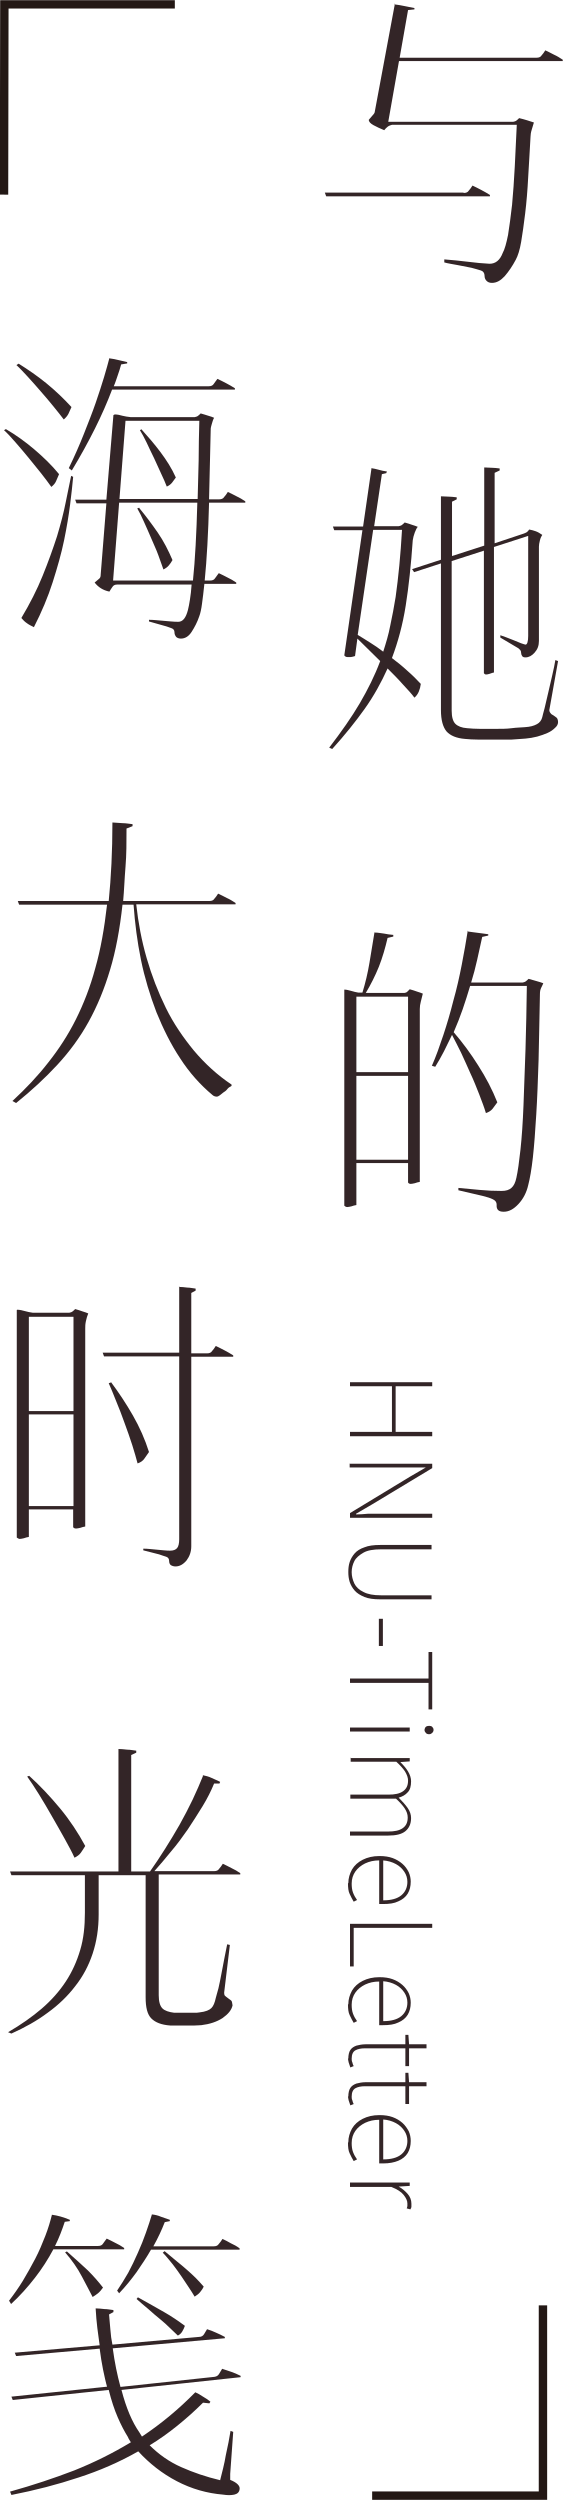
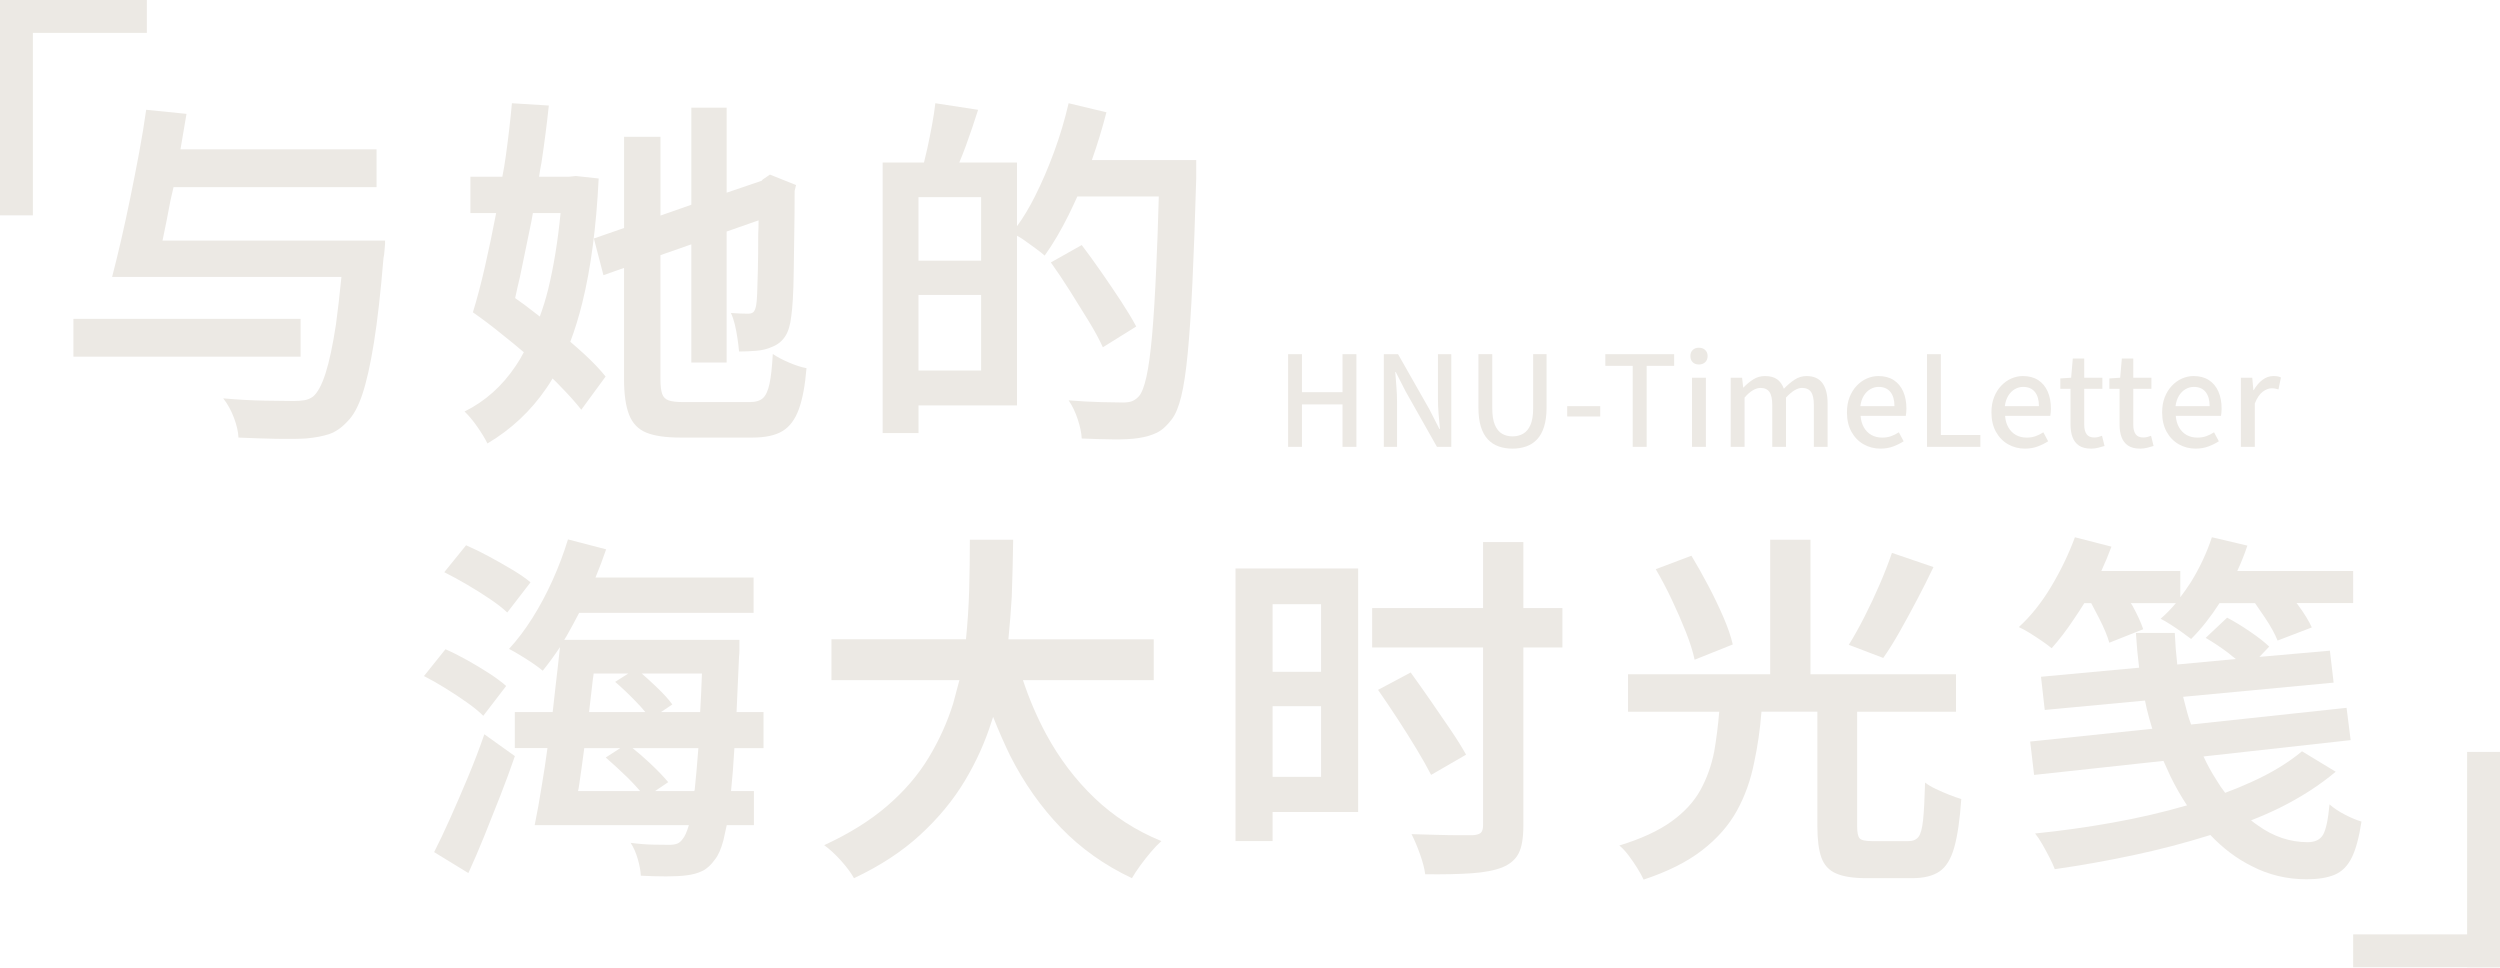
- <svg xmlns="http://www.w3.org/2000/svg" id="_图层_2" data-name="图层 2" viewBox="0 0 16.76 74.5">
+ <svg xmlns="http://www.w3.org/2000/svg" id="_图层_2" data-name="图层 2" viewBox="0 0 1023.59 396.03">
  <g id="_图层_1-2" data-name="图层 1">
-     <path d="M13.82,5.75c.07,0,.12-.02.15-.07.04-.04.07-.09.11-.15.08.04.17.08.26.13s.17.09.26.15v.04h-4.88l-.04-.11h4.13ZM11.75.13c.1.01.2.03.3.05s.19.04.3.06v.04l-.19.02-.25,1.42h4.08c.07,0,.12-.02.15-.07.04-.04.07-.09.11-.15.08.04.17.08.26.13.09.04.17.09.26.15v.04h-4.88l-.32,1.81h3.72s.06-.01.09-.03c.03-.02.06-.05.09-.08.17.04.32.09.44.13-.01.04-.03.11-.06.2-.03.09-.04.17-.04.22-.02.42-.05.82-.07,1.21-.02.39-.05.75-.09,1.08-.04.33-.08.61-.12.85-.04.24-.1.42-.16.53-.1.19-.21.35-.33.49-.12.13-.24.2-.38.2-.07,0-.12-.02-.16-.06-.04-.04-.06-.09-.06-.15,0-.08-.04-.14-.11-.16-.07-.02-.16-.05-.28-.08-.11-.02-.25-.05-.41-.08-.16-.03-.3-.05-.4-.08v-.09c.23.02.47.04.7.07.23.03.45.05.65.06.18,0,.31-.11.39-.32.06-.11.11-.29.16-.54.04-.25.08-.55.12-.9.03-.34.06-.72.08-1.13.02-.41.04-.83.06-1.25h-3.72s-.08.02-.12.05c-.04.03-.08.07-.11.11-.12-.05-.23-.1-.32-.15-.09-.05-.14-.1-.14-.16.04-.05.08-.09.12-.14.04-.04.06-.08.06-.11l.6-3.22Z" fill="#332527" />
-     <path d="M11.06,13.95c.08.01.15.03.23.05.07.02.15.04.24.05l-.02.05-.13.03-.23,1.55h.73s.06-.01.09-.03.06-.05.09-.08c.08.02.16.05.22.07.07.02.12.04.17.06-.03.03-.06.09-.09.17-.03.08-.05.16-.06.23-.05.73-.12,1.38-.21,1.95s-.23,1.08-.41,1.56c.16.12.32.25.46.38.15.13.28.26.4.39-.01.08-.03.16-.06.23-.03.07-.07.13-.13.18-.08-.11-.2-.24-.34-.39-.14-.16-.3-.32-.46-.48-.19.42-.41.82-.68,1.2-.27.38-.59.78-.97,1.2l-.09-.04c.36-.47.67-.91.91-1.32.24-.41.45-.83.61-1.26l-.68-.67-.07.52s-.09.03-.13.03c-.04,0-.07,0-.1,0-.04,0-.07-.02-.09-.05l.54-3.73h-.84l-.04-.11h.9l.25-1.73ZM11.12,15.79l-.46,3.13c.12.07.24.15.37.23s.26.17.39.27c.08-.25.16-.51.21-.78.06-.27.11-.55.16-.85.04-.3.08-.61.11-.94.03-.33.06-.69.08-1.06h-.87ZM14.43,13.93c.08,0,.15.01.23.01.07,0,.15.01.23.02v.06l-.15.07v2.1l.87-.29s.08-.03.1-.05.04-.04.06-.07c.07.01.13.03.19.05.06.02.13.06.2.11-.02.03-.05.08-.07.16s-.03.14-.03.19v2.81c0,.14-.04.25-.13.35-.08.09-.17.14-.27.14-.05,0-.08-.01-.1-.04-.02-.03-.03-.06-.03-.09,0-.04-.01-.07-.03-.09-.02-.02-.04-.04-.05-.05l-.54-.32v-.07s.09.03.17.06c.08.03.16.06.23.09.08.03.15.06.22.09.07.02.11.04.13.04.05,0,.08-.09.08-.26v-2.98l-1.02.33v3.74s-.09.02-.13.04c-.04.01-.07.02-.1.02s-.05-.01-.07-.04v-3.65l-.96.31v4.46c0,.19.04.32.11.39s.19.12.35.13c.11.01.24.02.39.02.15,0,.3,0,.47,0,.16,0,.32,0,.47-.02s.28-.02.39-.03c.16-.01.27-.04.36-.09.08-.04.14-.12.16-.21.01-.04.03-.13.07-.27.03-.14.07-.3.11-.47s.08-.34.12-.52c.04-.17.07-.32.09-.44l.08.03-.26,1.46s0,.04.02.07.04.06.09.08c.05.03.08.06.11.08.02.02.04.07.04.13s-.03.12-.09.17c-.06.06-.13.11-.22.15-.09.04-.2.08-.31.11-.12.03-.23.05-.35.06-.12.01-.26.02-.42.03-.16,0-.33,0-.49,0s-.33,0-.49,0c-.16,0-.29-.01-.4-.02-.26-.02-.44-.1-.55-.22-.11-.13-.17-.34-.17-.64v-4.37l-.8.26-.06-.09.86-.28v-1.89c.08,0,.15.01.23.01.07,0,.15.01.24.02v.06l-.14.07v1.62l.96-.31v-2.37Z" fill="#332527" />
-     <path d="M11.17,27.79c.09,0,.18.02.27.03.09.02.18.03.28.04v.05s-.17.04-.17.04c-.07.3-.15.58-.26.86-.11.27-.24.53-.39.78h1.15s.06-.01.08-.03c.02-.02.05-.05.08-.08.08.02.16.05.22.07.07.02.12.04.17.06-.02.09-.04.17-.06.24s-.03.15-.03.22v5.15c-.05.01-.1.02-.15.04-.05.01-.09.02-.12.02s-.06-.01-.08-.04v-.58h-1.54v1.25c-.05.01-.1.02-.15.04-.05.01-.09.02-.12.02-.04,0-.07-.02-.09-.04v-6.44c.07,0,.13.02.21.04.07.02.14.04.21.05h.12c.09-.29.16-.59.21-.89.05-.3.1-.6.15-.91ZM10.62,29.7v2.25h1.54v-2.25h-1.54ZM10.62,34.56h1.54v-2.5h-1.54v2.5ZM13.95,27.76c.1.01.19.03.3.04s.2.03.3.04v.04l-.18.04c-.05.23-.1.45-.15.68-.05.23-.11.45-.18.68h1.53s.06-.01.09-.03c.03-.02.06-.05.09-.08.09.02.17.05.25.07.07.02.14.04.19.06-.01.03-.03.07-.06.13s-.04.12-.04.19c-.01.7-.03,1.35-.04,1.96-.02.61-.04,1.16-.07,1.64-.03.49-.06.91-.1,1.27-.04.36-.09.64-.14.83-.05.22-.15.41-.29.56-.14.15-.28.23-.44.23s-.22-.07-.21-.21c0-.07-.03-.12-.11-.16-.08-.04-.18-.07-.3-.1l-.73-.17v-.07c.22.02.43.04.64.06s.42.03.65.03c.13,0,.22-.03.29-.09.07-.06.12-.16.15-.31.04-.18.08-.46.12-.83.04-.37.07-.81.09-1.32.02-.5.04-1.06.06-1.67.02-.61.03-1.24.04-1.89h-1.69c-.07.23-.14.46-.22.69-.08.23-.17.46-.27.69.26.3.51.64.73.99.23.36.42.72.57,1.1-.05.07-.1.14-.14.19-.05.06-.11.1-.2.13-.05-.17-.12-.35-.2-.56-.08-.2-.16-.41-.26-.62-.09-.21-.19-.42-.28-.62-.1-.2-.19-.38-.27-.53-.08.17-.16.33-.24.49s-.17.31-.26.46l-.1-.03c.12-.27.23-.58.34-.91s.21-.67.3-1.03c.1-.35.18-.71.25-1.07.07-.36.13-.7.18-1.02Z" fill="#332527" />
-     <path d="M.18,12.79c.29.17.57.37.84.6s.52.47.74.74c-.03.07-.06.14-.09.21-.03.07-.08.12-.14.17-.08-.11-.18-.25-.3-.4-.12-.15-.25-.31-.38-.47-.13-.16-.26-.31-.39-.46-.13-.15-.24-.27-.34-.36l.05-.03ZM.56,10.84c.27.17.55.36.82.58.27.22.52.46.75.71-.03.07-.06.14-.09.2-.03.06-.08.12-.14.17-.08-.11-.18-.23-.3-.38-.12-.15-.25-.3-.38-.45-.13-.15-.26-.3-.39-.44-.13-.14-.24-.26-.34-.35l.06-.04ZM.64,18.41c.25-.42.46-.83.63-1.25.17-.42.31-.81.43-1.18.11-.37.2-.71.26-1.02.06-.31.12-.57.16-.78l.06.03c-.02.23-.05.5-.09.82-.04.32-.1.68-.18,1.07s-.2.81-.34,1.25c-.14.44-.33.89-.56,1.34-.08-.04-.16-.08-.21-.12-.06-.04-.11-.09-.16-.15ZM3.27,10.68c.09.01.18.03.26.05.09.02.17.04.26.06v.04s-.18.03-.18.03c-.03.11-.06.21-.1.32-.04.11-.07.22-.12.33h2.83c.07,0,.12-.02.15-.07s.07-.09.11-.15c.08.04.17.08.26.13s.17.09.26.15v.04h-3.66c-.14.37-.31.76-.51,1.16s-.43.82-.69,1.25l-.09-.07c.17-.35.32-.69.45-1.02.13-.33.25-.63.35-.92s.18-.54.25-.77c.07-.23.12-.42.16-.57ZM3.42,12.35c.08,0,.16.02.23.04s.16.03.24.04h1.91s.06-.01.09-.03.06-.05.09-.08c.08.02.16.05.23.07.07.02.13.04.17.06-.03.05-.05.12-.07.19-.02.07-.03.11-.03.13l-.05,2.11h.3c.07,0,.12-.02.15-.07.04-.04.07-.09.11-.15.08.04.17.08.26.13.09.04.17.09.26.15v.04h-1.08c-.01.45-.03.87-.05,1.26-.02.39-.05.75-.08,1.06h.16c.07,0,.12-.02.15-.07s.07-.09.11-.15c.08.04.17.08.26.13.09.04.17.09.26.15v.04h-.95c-.02.23-.05.42-.07.59-.02.16-.05.29-.08.37-.06.18-.14.33-.23.47s-.2.2-.32.2c-.06,0-.11-.02-.14-.05-.03-.04-.05-.08-.05-.13,0-.07-.03-.11-.09-.13-.06-.02-.13-.05-.21-.07l-.46-.13v-.05c.14,0,.29.02.43.03.15.01.29.03.44.03.14,0,.23-.12.29-.35.02-.08.04-.18.06-.31.02-.13.04-.28.05-.45h-2.22c-.06,0-.11.02-.14.07-.03.04-.06.09-.09.14-.19-.04-.33-.13-.44-.27.05-.04.09-.08.13-.11.04-.03.05-.07.05-.12l.17-2.13h-.89l-.04-.11h.93l.21-2.52ZM5.75,17.3c.03-.3.06-.65.08-1.05.02-.39.04-.82.05-1.27h-2.33l-.18,2.32h2.38ZM3.74,12.54l-.18,2.33h2.33c.01-.38.02-.76.03-1.15,0-.39.01-.78.02-1.18h-2.2ZM4.15,15.14c.19.23.37.47.55.73.18.26.32.54.44.82-.03.06-.07.11-.11.16-.04.05-.1.09-.16.12-.04-.11-.09-.25-.15-.42s-.14-.33-.21-.5c-.07-.17-.15-.34-.22-.5-.07-.16-.14-.3-.2-.4l.06-.02ZM4.22,12.8c.19.21.38.43.56.67.18.24.34.49.46.76-.04.05-.07.1-.11.15-.04.05-.09.09-.16.12-.04-.11-.1-.24-.17-.39-.07-.15-.14-.3-.21-.46-.08-.16-.15-.31-.22-.46-.07-.15-.14-.27-.2-.37l.05-.03Z" fill="#332527" />
-     <path d="M3.35,24.51l.3.02c.1,0,.2.02.3.03v.06l-.18.07c0,.4,0,.78-.03,1.14s-.04.7-.07,1.02h2.57c.07,0,.12-.02.15-.07.04-.04.07-.09.11-.15.08.04.17.08.26.13.09.04.17.09.26.15v.04h-2.96c.06.55.16,1.08.31,1.6s.34,1.01.57,1.48.52.89.84,1.28c.33.39.7.73,1.12,1.01v.04c-.06.03-.1.06-.13.1s-.07.07-.12.1c-.04.03-.07.06-.1.08s-.06.04-.09.04c-.05,0-.1-.02-.13-.05-.36-.3-.69-.67-.96-1.09-.28-.42-.51-.89-.71-1.38-.19-.5-.35-1.02-.46-1.56-.11-.54-.18-1.09-.22-1.64h-.33c-.08.73-.2,1.38-.37,1.94-.17.57-.38,1.08-.64,1.55s-.57.89-.93,1.28-.77.77-1.23,1.14l-.11-.06c.4-.37.76-.75,1.07-1.15.31-.39.59-.82.82-1.28.23-.46.43-.97.58-1.53.16-.56.27-1.19.35-1.89H.57l-.04-.11h2.71c.07-.7.11-1.48.11-2.34Z" fill="#332527" />
-     <path d="M.51,39.03c.08,0,.16.02.23.04s.16.04.24.05h1.08s.06-.01.09-.03c.03-.02.06-.05.09-.08.08.02.16.05.22.07.07.02.12.04.17.06-.03.07-.05.14-.07.23-.02.09-.02.16-.02.22v5.9c-.05.01-.1.02-.15.04-.05.01-.09.02-.12.02-.04,0-.07-.01-.09-.04v-.53H.86v.82c-.05.01-.1.02-.15.04-.05.01-.09.02-.12.02s-.06-.02-.09-.04v-6.78ZM.86,39.24v2.81h1.33v-2.81H.86ZM.86,44.88h1.33v-2.73H.86v2.73ZM5.33,38.35c.08,0,.17.01.25.02.08,0,.16.02.25.03v.06l-.13.07v1.8h.47c.07,0,.12-.02.15-.07.04-.04.07-.09.11-.15.08.04.17.08.26.13s.17.09.26.15v.04h-1.25v5.65c0,.16-.05.3-.14.42-.1.12-.21.18-.33.18-.06,0-.11-.02-.14-.04s-.05-.07-.05-.12c0-.07-.03-.11-.09-.13-.06-.02-.13-.04-.21-.07l-.47-.12v-.05c.14,0,.27.02.4.03.13.01.27.03.4.03.1,0,.17-.03.21-.08.04-.05.06-.14.06-.26v-5.45h-2.24l-.04-.11h2.28v-1.98ZM3.31,41.19c.23.31.45.64.65.99.2.35.36.71.48,1.09-.05.07-.1.14-.14.2s-.11.11-.2.14c-.04-.15-.09-.33-.16-.55s-.15-.44-.23-.66-.16-.44-.25-.65c-.08-.21-.16-.39-.22-.53l.06-.02Z" fill="#332527" />
-     <path d="M6.04,52.9c.09.02.18.04.26.08s.17.07.26.12l-.02.05h-.16c-.09.22-.2.44-.34.67-.14.23-.29.46-.44.69-.16.23-.32.45-.5.66-.17.21-.34.41-.5.59h1.78c.07,0,.12-.02.15-.07.04-.04.07-.09.11-.15.08.04.17.08.26.13.09.04.17.09.26.15v.04h-2.43v3.6c0,.19.04.32.11.39s.19.11.35.13c.04,0,.09,0,.16,0,.07,0,.14,0,.22,0s.15,0,.21,0c.07,0,.12,0,.16-.01.19-.02.3-.07.36-.13s.1-.16.13-.3c.02-.06.04-.16.08-.29.03-.13.06-.28.09-.44.03-.16.06-.32.09-.47.03-.16.06-.29.08-.4l.08.02-.17,1.42s0,.07.02.09c.02.02.06.05.1.08.05.04.09.06.1.08.01.01.02.06.03.13-.03.14-.13.26-.3.38-.17.11-.38.18-.63.21-.05,0-.12.01-.2.01-.09,0-.18,0-.27,0h-.26c-.08,0-.15,0-.2,0-.26-.02-.44-.09-.56-.21s-.17-.33-.17-.63v-3.64h-1.4v1.17c0,.42-.06.81-.18,1.17-.12.36-.29.68-.52.97-.22.29-.5.56-.82.79-.32.24-.68.44-1.08.62l-.1-.04c.38-.22.72-.46,1-.7.29-.25.53-.52.72-.81.19-.29.33-.6.43-.94.1-.33.14-.7.14-1.11v-1.12H.34l-.04-.11h3.23v-3.65c.08,0,.17.01.26.02.09,0,.18.02.27.03v.06l-.15.07v3.47h.56c.14-.2.29-.42.44-.66.15-.24.3-.48.44-.73.14-.25.27-.5.39-.75.12-.25.22-.49.31-.71ZM.87,52.92c.32.29.63.62.92.97.29.35.54.73.75,1.12-.04.07-.09.14-.13.2-.04.06-.11.11-.19.15-.07-.16-.17-.34-.29-.56-.12-.22-.25-.44-.38-.67-.13-.23-.26-.45-.39-.66-.13-.21-.25-.39-.35-.53l.06-.02Z" fill="#332527" />
-     <path d="M1.55,66c.16.02.34.07.53.15v.04l-.15.02c-.08.24-.17.48-.29.72h1.28c.07,0,.12-.02.15-.07s.07-.09.11-.15c.08.04.17.08.26.13.09.04.17.09.26.15v.04H1.59c-.16.3-.34.58-.55.85-.21.27-.44.53-.71.78l-.06-.1c.14-.18.28-.38.41-.59.13-.22.25-.43.37-.66s.21-.45.3-.68c.09-.23.15-.44.2-.64ZM3.2,71.16c-.05-.17-.09-.36-.13-.55-.04-.19-.07-.4-.1-.62l-2.49.22-.04-.1,2.53-.22c-.02-.17-.05-.34-.07-.52s-.04-.37-.05-.58c.08,0,.17.01.26.02.09,0,.18.02.27.03v.06l-.13.07c.01.16.03.31.04.46.01.15.03.3.06.44l2.58-.23c.07,0,.12-.03.15-.08.03-.05.06-.1.09-.15.09.03.18.06.26.1.09.04.18.08.27.13v.04s-3.34.3-3.34.3c.03.21.06.41.1.6.04.19.08.37.13.55l2.8-.3c.07-.01.11-.04.14-.09.03-.05.06-.1.09-.15.09.03.18.06.27.09.09.03.18.07.28.12v.04s-3.55.38-3.55.38c.14.54.32.96.53,1.26l.08.13c.57-.38,1.1-.82,1.59-1.32.07.03.14.07.23.13.09.05.16.1.22.15l-.03.05-.19-.02c-.25.25-.51.48-.77.69s-.54.41-.82.58c.27.27.58.49.94.65.36.16.74.29,1.16.39.03-.11.06-.23.09-.36.03-.13.06-.26.08-.39.03-.13.05-.25.08-.38.02-.12.04-.23.06-.34l.08.03-.09,1.25c0,.12,0,.18,0,.18.2.08.3.18.28.28-.01.09-.07.14-.16.16s-.21.02-.33,0c-.48-.04-.94-.17-1.38-.4-.44-.23-.82-.53-1.15-.89-.56.32-1.16.58-1.78.78-.63.21-1.29.38-2,.52l-.04-.1c.68-.19,1.31-.4,1.91-.63.6-.24,1.16-.52,1.69-.84-.02-.03-.04-.06-.05-.08s-.03-.05-.04-.08c-.1-.16-.2-.35-.3-.58-.1-.23-.19-.5-.27-.82l-2.86.3-.04-.1,2.88-.3ZM1.99,67.09c.26.23.47.42.63.57.16.16.31.33.45.51-.05.07-.1.13-.15.17-.05.04-.11.08-.16.11-.08-.16-.19-.36-.32-.61s-.3-.49-.5-.72l.06-.03ZM4.53,65.99c.09.01.18.03.27.07.09.03.18.06.26.09v.04s-.15.03-.15.03c-.09.23-.2.47-.34.72h1.8c.07,0,.12-.02.15-.07.04-.04.07-.09.11-.15.08.04.17.08.25.13.09.04.18.09.26.15v.04h-2.64c-.13.23-.28.45-.43.67-.16.22-.33.43-.52.63l-.06-.08c.11-.16.22-.34.33-.53.1-.19.2-.39.29-.6.09-.2.17-.4.24-.6.07-.2.13-.38.18-.55ZM4.11,68.46c.29.16.55.31.78.44.23.13.43.27.62.41-.02.06-.05.12-.08.17-.03.05-.07.09-.13.12-.06-.06-.14-.13-.23-.22-.09-.09-.19-.18-.3-.27s-.23-.19-.35-.3c-.12-.1-.24-.2-.35-.3l.04-.05ZM4.9,67.08c.13.11.25.21.36.3.11.09.21.17.31.26.09.08.18.16.26.24.08.08.16.17.24.26-.03.07-.07.12-.11.17-.04.05-.1.09-.16.13-.05-.08-.1-.17-.17-.27-.07-.1-.14-.21-.22-.33s-.17-.24-.26-.36c-.1-.12-.19-.24-.3-.35l.05-.04Z" fill="#332527" />
    <g>
-       <path d="M10.43,41.19h2.45v.12h-1.09v1.36h1.09v.13h-2.45v-.13h1.25v-1.36h-1.25v-.12Z" fill="#332527" />
-       <path d="M10.43,43.62h2.45v.13l-1.79,1.08-.48.28v.02c.12,0,.23-.01.35-.02.11,0,.23,0,.34,0h1.58v.12h-2.45v-.14l1.78-1.08.48-.28h0c-.11,0-.23,0-.33,0-.11,0-.22,0-.34,0h-1.6v-.12Z" fill="#332527" />
-       <path d="M10.38,46.84c0-.1.01-.2.04-.29s.08-.18.15-.26.17-.14.29-.18c.12-.05.28-.07.47-.07h1.53v.13h-1.51c-.22,0-.4.03-.52.1s-.22.15-.27.25c-.05.1-.08.21-.08.33s.03.23.08.34c.05.1.14.19.27.25.13.07.3.1.52.1h1.51v.12h-1.53c-.19,0-.35-.02-.47-.07-.12-.05-.22-.11-.29-.19-.07-.08-.12-.17-.15-.26-.03-.1-.04-.19-.04-.29Z" fill="#332527" />
-       <path d="M11.29,48.24h.12v.81h-.12v-.81Z" fill="#332527" />
-       <path d="M10.43,50.02h2.34v-.79h.11v1.71h-.11v-.79h-2.34v-.13Z" fill="#332527" />
-       <path d="M10.43,51.48h1.78v.12h-1.78v-.12ZM12.65,51.55s.01-.07.04-.09c.02-.02.06-.03.1-.03.04,0,.07.01.09.03.02.02.04.05.04.09,0,.03-.01.06-.04.09-.02.02-.05.04-.09.04-.04,0-.08-.01-.1-.04-.02-.02-.04-.05-.04-.09Z" fill="#332527" />
-       <path d="M10.43,52.39h1.78v.1l-.28.02h0c.09.09.17.18.23.28.06.1.09.2.09.29,0,.15-.03.26-.1.33-.07.08-.16.13-.27.16.11.11.2.21.27.31.07.1.1.2.1.3,0,.17-.06.3-.17.39s-.28.13-.51.13h-1.14v-.12h1.13c.2,0,.34-.03.44-.1s.15-.17.15-.32c0-.09-.03-.18-.09-.27-.06-.09-.15-.19-.26-.29h-1.36v-.12h1.13c.2,0,.34-.03.44-.1s.15-.17.15-.32c0-.08-.03-.17-.09-.27-.06-.09-.15-.19-.26-.29h-1.36v-.12Z" fill="#332527" />
-       <path d="M10.38,56.12c0-.15.04-.28.11-.41.07-.12.18-.22.32-.29.14-.07.3-.11.5-.11.15,0,.28.02.39.06.11.04.21.1.29.17.08.07.14.15.19.25.04.09.06.19.06.28,0,.14-.03.26-.09.36-.06.1-.16.18-.28.23-.12.06-.27.08-.45.08h-.05s-.04,0-.07,0v-1.3c-.16,0-.29.03-.42.09-.12.06-.22.14-.29.24-.07.1-.11.22-.11.36,0,.1.01.19.04.27.03.08.07.15.12.22l-.1.05c-.04-.07-.08-.14-.12-.23-.04-.08-.05-.19-.05-.32ZM11.42,55.44v1.19c.24,0,.42-.05.54-.15s.18-.24.18-.4c0-.11-.03-.21-.09-.3s-.14-.17-.25-.23c-.11-.06-.24-.1-.39-.11Z" fill="#332527" />
-       <path d="M10.43,57.33h2.45v.12h-2.34v1.15h-.11v-1.27Z" fill="#332527" />
-       <path d="M10.38,59.73c0-.15.04-.28.11-.41.07-.12.18-.22.32-.29.14-.07.3-.11.5-.11.15,0,.28.02.39.06.11.04.21.1.29.17.08.07.14.15.19.25.04.09.06.19.06.28,0,.14-.03.26-.09.36-.06.1-.16.18-.28.23-.12.06-.27.08-.45.08h-.05s-.04,0-.07,0v-1.3c-.16,0-.29.03-.42.09-.12.06-.22.14-.29.24-.07.1-.11.22-.11.36,0,.1.01.19.04.27.03.08.07.15.12.22l-.1.05c-.04-.07-.08-.14-.12-.23-.04-.08-.05-.19-.05-.32ZM11.42,59.04v1.19c.24,0,.42-.05.54-.15s.18-.24.18-.4c0-.11-.03-.21-.09-.3s-.14-.17-.25-.23c-.11-.06-.24-.1-.39-.11Z" fill="#332527" />
-       <path d="M10.38,61.35c0-.11.02-.2.06-.26.04-.06.1-.1.18-.13.08-.02.17-.04.27-.04h1.19v-.28h.09l.02.28h.52v.12h-.52v.53h-.11v-.53h-1.21c-.11,0-.21.02-.28.06-.07.04-.11.12-.11.25,0,.03,0,.07.02.11.01.04.02.08.04.11l-.1.04c-.02-.05-.03-.1-.05-.15-.01-.05-.02-.09-.02-.12Z" fill="#332527" />
-       <path d="M10.38,62.48c0-.11.02-.2.06-.26.04-.06.1-.1.18-.13.08-.02.17-.04.27-.04h1.19v-.28h.09l.02.28h.52v.12h-.52v.53h-.11v-.53h-1.21c-.11,0-.21.02-.28.06-.07.04-.11.12-.11.25,0,.03,0,.07.02.11.01.04.02.08.04.11l-.1.04c-.02-.05-.03-.1-.05-.15-.01-.05-.02-.09-.02-.12Z" fill="#332527" />
-       <path d="M10.38,63.84c0-.15.04-.28.11-.41.07-.12.18-.22.32-.29s.3-.11.5-.11c.15,0,.28.02.39.06s.21.1.29.17c.08.07.14.16.19.25.04.09.06.19.06.29,0,.14-.03.26-.09.36s-.16.18-.28.23-.27.08-.45.08h-.05s-.04,0-.07,0v-1.3c-.16,0-.29.03-.42.09-.12.06-.22.14-.29.24s-.11.22-.11.36c0,.1.01.19.04.27.03.08.07.15.12.22l-.1.05c-.04-.07-.08-.14-.12-.23-.04-.08-.05-.19-.05-.32ZM11.42,63.16v1.19c.24,0,.42-.05.54-.15.12-.1.18-.24.18-.4,0-.11-.03-.21-.09-.3-.06-.09-.14-.17-.25-.23-.11-.06-.24-.1-.39-.11Z" fill="#332527" />
-       <path d="M10.43,65.04h1.78v.1l-.33.02h0c.11.06.2.14.27.22.07.08.11.18.11.29,0,.03,0,.06,0,.09,0,.03-.02.05-.03.08l-.11-.03s.02-.05.02-.07c0-.02,0-.05,0-.08,0-.08-.04-.16-.11-.25-.07-.09-.19-.17-.37-.24h-1.23v-.12Z" fill="#332527" />
+       <g>
+         <rect x=".13" width="60" height="13.46" fill="#ece9e4" />
+         <rect x="0" y="0" width="13.46" height="88.17" fill="#ece9e4" />
+       </g>
+       <g>
+         <rect x="963.47" y="382.57" width="60" height="13.46" fill="#ece9e4" />
+         <rect x="1010.13" y="307.86" width="13.46" height="88.17" fill="#ece9e4" />
+       </g>
+       <g>
+         <path d="M527.4,182.96v-37.95h5.67v15.56h16.6v-15.56h5.69v37.95h-5.69v-17.38h-16.6v17.38h-5.67Z" fill="#ece9e4" />
+         <path d="M566.59,182.96v-37.95h5.82l12.89,22.69,4.03,7.93h.25c-.2-1.93-.39-3.98-.57-6.14-.18-2.17-.26-4.26-.26-6.27v-18.21h5.46v37.95h-5.87l-12.84-22.74-4.03-7.91h-.2c.13,1.96.29,3.99.47,6.07.18,2.08.26,4.16.26,6.22v18.36h-5.42Z" fill="#ece9e4" />
+         <path d="M619.3,183.69c-2.07,0-3.96-.3-5.68-.91-1.72-.6-3.2-1.57-4.45-2.9s-2.2-3.06-2.86-5.21-.99-4.75-.99-7.81v-21.86h5.67v22.16c0,2.89.36,5.17,1.08,6.84.72,1.67,1.7,2.87,2.93,3.59,1.23.72,2.67,1.08,4.29,1.08s3.05-.36,4.32-1.08c1.27-.72,2.27-1.92,3.01-3.59.74-1.67,1.11-3.95,1.11-6.84v-22.16h5.49v21.86c0,3.06-.34,5.66-1.01,7.81-.67,2.15-1.63,3.89-2.87,5.21s-2.72,2.29-4.44,2.9c-1.72.6-3.59.91-5.6.91Z" fill="#ece9e4" />
+         <path d="M641.67,170.52v-4.23h13.52v4.23h-13.52Z" fill="#ece9e4" />
+         <path d="M668.49,182.96v-33.17h-11.21v-4.78h28.18v4.78h-11.26v33.17h-5.72Z" fill="#ece9e4" />
+         <path d="M695.61,149.24c-1.08,0-1.93-.31-2.56-.93-.63-.62-.94-1.47-.94-2.54s.32-1.85.94-2.47c.63-.62,1.48-.93,2.56-.93s1.87.31,2.54.93c.67.62,1.01,1.44,1.01,2.47,0,1.07-.34,1.92-1.01,2.54-.67.62-1.52.93-2.54.93ZM692.77,182.96v-28.31h5.69v28.31h-5.69Z" fill="#ece9e4" />
+         <path d="M708.61,182.96v-28.31h4.66l.45,4h.15c1.21-1.29,2.54-2.4,3.98-3.31,1.44-.91,3.04-1.37,4.79-1.37,2.13,0,3.81.46,5.04,1.37,1.23.92,2.12,2.2,2.69,3.84,1.44-1.51,2.92-2.76,4.42-3.74,1.5-.98,3.13-1.47,4.87-1.47,2.92,0,5.09.96,6.5,2.88,1.41,1.92,2.12,4.67,2.12,8.25v17.85h-5.62v-17.12c0-2.47-.39-4.25-1.16-5.35-.77-1.1-2.01-1.65-3.7-1.65-.96,0-1.98.32-3.06.97-1.08.65-2.25,1.64-3.49,2.98v20.17h-5.62v-17.12c0-2.47-.39-4.25-1.16-5.35s-2-1.65-3.68-1.65c-.97,0-2.01.32-3.11.97-1.1.65-2.23,1.64-3.39,2.98v20.17h-5.69Z" fill="#ece9e4" />
+         <path d="M769.99,183.69c-2.57,0-4.89-.6-6.98-1.79-2.08-1.19-3.74-2.9-4.96-5.11s-1.84-4.87-1.84-7.96c0-2.3.35-4.36,1.06-6.18.71-1.82,1.68-3.39,2.92-4.7s2.63-2.3,4.16-2.97c1.53-.67,3.1-1.01,4.71-1.01,2.48,0,4.58.55,6.28,1.65,1.7,1.1,3,2.66,3.89,4.67.89,2.01,1.33,4.36,1.33,7.03,0,.55-.03,1.09-.08,1.61-.05.52-.11.97-.18,1.33h-18.51c.13,1.83.59,3.41,1.36,4.75.77,1.33,1.79,2.36,3.06,3.08,1.27.72,2.75,1.08,4.45,1.08,1.31,0,2.51-.19,3.59-.57,1.08-.38,2.15-.91,3.21-1.6l1.96,3.68c-1.28.82-2.7,1.53-4.28,2.12-1.58.59-3.3.88-5.16.88ZM761.68,166.29h13.98c0-2.5-.56-4.44-1.67-5.82-1.12-1.38-2.72-2.06-4.82-2.06-1.19,0-2.32.31-3.39.93-1.07.62-1.96,1.52-2.68,2.68-.72,1.17-1.19,2.59-1.41,4.27Z" fill="#ece9e4" />
+         <path d="M788.98,182.96v-37.95h5.67v33.09h16.19v4.86h-21.86Z" fill="#ece9e4" />
+         <path d="M829.15,183.69c-2.57,0-4.89-.6-6.98-1.79-2.08-1.19-3.74-2.9-4.96-5.11s-1.84-4.87-1.84-7.96c0-2.3.35-4.36,1.06-6.18.71-1.82,1.68-3.39,2.92-4.7s2.63-2.3,4.16-2.97c1.53-.67,3.1-1.01,4.71-1.01,2.48,0,4.58.55,6.28,1.65,1.7,1.1,3,2.66,3.89,4.67.89,2.01,1.33,4.36,1.33,7.03,0,.55-.03,1.09-.08,1.61-.05.52-.11.97-.18,1.33h-18.51c.13,1.83.59,3.41,1.36,4.75.77,1.33,1.79,2.36,3.06,3.08,1.27.72,2.75,1.08,4.45,1.08,1.31,0,2.51-.19,3.59-.57,1.08-.38,2.15-.91,3.21-1.6l1.96,3.68c-1.28.82-2.7,1.53-4.28,2.12-1.58.59-3.3.88-5.16.88ZM820.84,166.29h13.98c0-2.5-.56-4.44-1.67-5.82-1.12-1.38-2.72-2.06-4.82-2.06-1.19,0-2.32.31-3.39.93-1.07.62-1.96,1.52-2.68,2.68-.72,1.17-1.19,2.59-1.41,4.27Z" fill="#ece9e4" />
+         <path d="M856.22,183.69c-2.1,0-3.77-.42-5-1.25-1.23-.83-2.12-1.99-2.66-3.46-.54-1.48-.81-3.19-.81-5.14v-14.66h-4.18v-4.23l4.43-.3.68-7.86h4.68v7.86h7.43v4.53h-7.43v14.76c0,1.65.32,2.92.96,3.83.64.91,1.71,1.36,3.22,1.36.52,0,1.07-.08,1.64-.23.57-.15,1.06-.31,1.46-.48l1.03,4.18c-.79.24-1.65.47-2.58.72-.93.24-1.89.37-2.88.37Z" fill="#ece9e4" />
+         <path d="M876.3,183.69c-2.1,0-3.77-.42-5-1.25-1.23-.83-2.12-1.99-2.66-3.46-.54-1.48-.81-3.19-.81-5.14v-14.66h-4.18v-4.23l4.43-.3.68-7.86h4.68v7.86h7.43v4.53h-7.43v14.76c0,1.65.32,2.92.96,3.83.64.91,1.71,1.36,3.22,1.36.52,0,1.07-.08,1.64-.23.57-.15,1.06-.31,1.46-.48l1.03,4.18c-.79.24-1.65.47-2.58.72-.93.24-1.89.37-2.88.37Z" fill="#ece9e4" />
+         <path d="M899.04,183.69c-2.57,0-4.89-.6-6.98-1.79-2.08-1.19-3.74-2.9-4.96-5.11s-1.84-4.87-1.84-7.96c0-2.3.35-4.36,1.06-6.18.71-1.82,1.68-3.39,2.92-4.7s2.63-2.3,4.16-2.97c1.53-.67,3.1-1.01,4.71-1.01,2.48,0,4.58.55,6.28,1.65,1.7,1.1,3,2.66,3.89,4.67.89,2.01,1.33,4.36,1.33,7.03,0,.55-.03,1.09-.08,1.61-.05.52-.11.97-.18,1.33h-18.51c.13,1.83.59,3.41,1.36,4.75.77,1.33,1.79,2.36,3.06,3.08,1.27.72,2.75,1.08,4.45,1.08,1.31,0,2.51-.19,3.59-.57,1.08-.38,2.15-.91,3.21-1.6l1.96,3.68c-1.28.82-2.7,1.53-4.28,2.12-1.58.59-3.3.88-5.16.88ZM890.73,166.29h13.98c0-2.5-.56-4.44-1.67-5.82-1.12-1.38-2.72-2.06-4.82-2.06-1.19,0-2.32.31-3.39.93-1.07.62-1.96,1.52-2.68,2.68-.72,1.17-1.19,2.59-1.41,4.27Z" fill="#ece9e4" />
+         <path d="M917.5,182.96v-28.31h4.66l.45,5.09h.15c1.01-1.78,2.2-3.19,3.59-4.22,1.39-1.03,2.86-1.55,4.42-1.55.72,0,1.31.04,1.78.13.46.08.91.24,1.35.45l-1.01,4.89c-.49-.13-.93-.24-1.32-.33s-.9-.13-1.52-.13c-1.14,0-2.35.47-3.61,1.41-1.27.94-2.35,2.54-3.24,4.81v17.75h-5.69Z" fill="#ece9e4" />
+       </g>
+       <g>
+         <path d="M30.06,130.55h93.01v15.48H30.06v-15.48ZM59.86,44.95l16.5,1.67c-.78,4.65-1.6,9.5-2.47,14.53h80.29v15.48h-83.13c-.44,1.79-.85,3.59-1.24,5.38-1.07,5.77-2.16,11.26-3.27,16.49h91.12v1.38c-.1.87-.18,1.85-.25,2.94-.07,1.09-.21,2.05-.4,2.87-1.16,14.1-2.47,25.65-3.92,34.66s-3.04,16.07-4.76,21.18c-1.72,5.11-3.77,8.8-6.14,11.08-2.33,2.52-4.77,4.21-7.34,5.09-2.57.87-5.74,1.48-9.52,1.82-3.05.19-7.06.24-12.03.15-4.97-.1-10.19-.27-15.66-.51-.1-2.37-.71-5.08-1.85-8.1-1.14-3.03-2.6-5.68-4.4-7.96,5.96.53,11.61.85,16.97.94,5.35.1,9.26.15,11.74.15,1.79,0,3.32-.11,4.58-.33,1.26-.22,2.42-.71,3.49-1.49,1.89-1.6,3.6-4.77,5.12-9.52,1.53-4.75,2.94-11.38,4.25-19.91.77-5.67,1.53-12.18,2.25-19.55H45.9c1.16-4.46,2.39-9.46,3.67-15.01,1.28-5.55,2.55-11.4,3.81-17.55,1.26-6.15,2.46-12.28,3.6-18.38,1.14-6.1,2.09-11.94,2.87-17.51Z" fill="#ece9e4" />
+         <path d="M192.6,72.35h13.08c.53-2.66.99-5.4,1.38-8.21,1.06-7.6,1.91-14.9,2.54-21.87l15.11.94c-.78,7.41-1.77,15.14-2.98,23.18-.39,1.99-.73,3.97-1.02,5.96h12.35l2.69-.29,9.37,1.02c-.97,19.76-3.2,36.7-6.68,50.79-1.41,5.72-3.05,11.07-4.94,16.06,1.99,1.7,3.88,3.37,5.67,5.01,3.58,3.29,6.51,6.37,8.79,9.23l-9.96,13.59c-2.28-2.91-5.11-6.08-8.5-9.52-1.02-1.11-2.11-2.2-3.27-3.27-.78,1.36-1.62,2.69-2.54,4-6.35,9.3-14.39,16.83-24.12,22.6-.97-1.99-2.35-4.26-4.14-6.83-1.79-2.57-3.54-4.65-5.23-6.25,8.43-4.17,15.43-10.41,21-18.75,1.21-1.79,2.3-3.63,3.27-5.52-2.76-2.37-5.59-4.7-8.5-6.98-4.26-3.49-8.38-6.61-12.35-9.37,1.69-5.47,3.34-11.71,4.94-18.71,1.6-7,3.12-14.3,4.58-21.91h-10.54v-14.9ZM221.01,129.61c1.31-3.54,2.45-7.24,3.42-11.12,2.28-9.35,3.97-19.76,5.09-31.25h-11.34c-.19,1.07-.39,2.16-.58,3.27-1.6,7.95-3.17,15.57-4.72,22.89-.73,3-1.38,5.89-1.96,8.65,1.41,1.02,2.79,2.01,4.14,2.98,1.99,1.5,3.97,3.03,5.96,4.58ZM243.17,97.64l12.35-4.29v-37.35h14.9v32.26l12.64-4.43v-39.75h14.46v34.81l14.31-4.87.44-.51,2.98-2.03,10.68,4.29-.58,2.4c0,6.35-.05,12.29-.15,17.84-.1,5.55-.17,10.56-.22,15.04-.05,4.48-.17,8.28-.36,11.41-.19,3.12-.41,5.46-.65,7.01-.39,3.59-1.22,6.35-2.51,8.28-1.28,1.94-3.02,3.34-5.2,4.21-1.99.92-4.21,1.48-6.68,1.67-2.47.19-4.8.29-6.98.29-.14-1.6-.36-3.39-.65-5.38-.29-1.99-.65-3.89-1.09-5.7-.44-1.82-.97-3.38-1.6-4.69,1.21.1,2.48.17,3.81.22,1.33.05,2.41.07,3.23.07.87,0,1.56-.19,2.07-.58.51-.39.91-1.28,1.2-2.69.19-.87.34-2.51.44-4.9.1-2.4.19-5.63.29-9.7.1-4.07.14-8.96.14-14.68.1-1.79.15-3.68.15-5.67l-13.08,4.58v53.63h-14.46v-48.39l-12.64,4.43v50.79c0,2.66.23,4.66.69,5.99.46,1.33,1.36,2.23,2.69,2.69,1.33.46,3.33.69,6,.69h27.1c2.47,0,4.3-.54,5.49-1.63,1.19-1.09,2.08-3.05,2.69-5.89.61-2.83,1.05-6.89,1.34-12.17,1.79,1.21,4.02,2.39,6.68,3.52,2.66,1.14,5.04,1.9,7.12,2.29-.58,7.07-1.63,12.69-3.16,16.86-1.53,4.17-3.75,7.13-6.69,8.9-2.93,1.77-7.04,2.65-12.32,2.65h-29.43c-5.96,0-10.6-.67-13.92-2-3.32-1.33-5.68-3.75-7.08-7.27s-2.11-8.44-2.11-14.79v-45.41l-8.43,2.98-3.92-15.04Z" fill="#ece9e4" />
+         <path d="M361.38,66.54h16.93c.39-1.79.85-3.73,1.38-5.81.68-3.15,1.32-6.36,1.93-9.63.6-3.27,1.05-6.21,1.34-8.83l17.51,2.69c-1.55,4.89-3.22,9.81-5.01,14.75-.92,2.47-1.82,4.75-2.69,6.83h23.62v26.09c2.62-3.58,5.06-7.65,7.34-12.21,2.86-5.67,5.49-11.77,7.88-18.31,2.4-6.54,4.37-13.15,5.92-19.84l15.48,3.71c-1.7,6.59-3.68,13.1-5.96,19.55h42.73v7.41c-.48,16.86-1.01,31.15-1.56,42.87-.56,11.72-1.2,21.35-1.93,28.88-.73,7.53-1.61,13.41-2.65,17.62-1.04,4.21-2.31,7.31-3.82,9.3-1.99,2.66-4.04,4.52-6.18,5.56-2.13,1.04-4.7,1.78-7.7,2.22-2.66.39-6.08.56-10.25.51-4.17-.05-8.43-.17-12.79-.36-.1-2.23-.64-4.84-1.63-7.85-.99-3-2.24-5.6-3.74-7.77,4.89.39,9.37.63,13.44.73,4.07.1,7.02.15,8.86.15,1.5,0,2.72-.18,3.67-.54.94-.36,1.88-1.03,2.8-2,1.16-1.31,2.19-3.97,3.09-7.99.9-4.02,1.67-9.72,2.33-17.11.65-7.39,1.22-16.72,1.71-28.01.39-8.33.73-17.9,1.02-28.7h-33.35c-1.16,2.57-2.35,5.09-3.56,7.56-3.15,6.35-6.42,11.89-9.81,16.64-.97-.87-2.28-1.9-3.92-3.09-1.65-1.19-3.32-2.39-5.01-3.6-.87-.58-1.67-1.06-2.4-1.45v69.47h-40.33v11.34h-14.68v-110.74ZM401.71,106.72v-26.01h-25.65v26.01h25.65ZM376.06,151.7h25.65v-30.95h-25.65v30.95ZM430.26,107.45l12.64-7.12c2.57,3.39,5.27,7.12,8.1,11.19,2.83,4.07,5.51,8.03,8.03,11.88,2.52,3.85,4.58,7.28,6.18,10.28l-13.66,8.5c-1.41-3.1-3.32-6.64-5.74-10.61-2.42-3.97-4.98-8.09-7.67-12.35-2.69-4.26-5.32-8.19-7.88-11.77Z" fill="#ece9e4" />
+       </g>
+       <g>
+         <path d="M173.6,276.79l8.79-10.97c2.86,1.26,5.85,2.76,8.97,4.51,3.12,1.74,6.1,3.54,8.94,5.38,2.83,1.84,5.15,3.56,6.94,5.16l-9.37,12.21c-1.7-1.7-3.91-3.51-6.65-5.45-2.74-1.94-5.67-3.88-8.79-5.81-3.12-1.94-6.07-3.61-8.83-5.01ZM177.75,348.88c1.99-3.88,4.17-8.47,6.54-13.77,2.37-5.3,4.81-10.94,7.3-16.89,2.49-5.96,4.73-11.82,6.72-17.58l12.5,8.94c-1.79,5.23-3.78,10.63-5.96,16.2-2.18,5.57-4.36,11.06-6.54,16.46-2.18,5.4-4.36,10.47-6.54,15.22l-14.02-8.57ZM181.89,234.29l8.94-11.04c3,1.31,6.14,2.85,9.41,4.61,3.27,1.77,6.44,3.57,9.52,5.41,3.08,1.84,5.56,3.56,7.45,5.16l-9.52,12.35c-1.79-1.7-4.15-3.54-7.08-5.52-2.93-1.99-6.06-3.95-9.37-5.89-3.32-1.94-6.43-3.63-9.34-5.09ZM210.81,291.55h15.48c.39-3.49.77-6.95,1.16-10.39.68-5.67,1.28-11.07,1.82-16.2-2.28,3.44-4.63,6.66-7.05,9.66-1.07-.92-2.45-1.95-4.14-3.09-1.7-1.14-3.4-2.23-5.12-3.27-1.72-1.04-3.23-1.9-4.54-2.58,3.39-3.68,6.6-7.93,9.63-12.75,3.03-4.82,5.78-9.98,8.25-15.48,2.47-5.5,4.55-11.03,6.25-16.6l15.62,4.07c-1.31,3.83-2.76,7.68-4.36,11.55h64.74v14.46h-71.43c-1.7,3.29-3.42,6.47-5.16,9.52-.34.48-.65.99-.94,1.53h71.72v4.18c0,1.04-.05,1.93-.15,2.65-.39,8.33-.73,15.91-1.02,22.74h11.04v14.75h-11.92c-.39,6.73-.85,12.6-1.38,17.58h9.37v13.95h-11.12c-.49,2.37-.95,4.46-1.38,6.25-.97,3.58-2.11,6.18-3.42,7.77-1.6,2.28-3.33,3.86-5.2,4.76-1.87.9-4.01,1.49-6.43,1.78-2.18.29-4.95.44-8.32.44s-6.84-.1-10.43-.29c-.1-1.99-.51-4.25-1.24-6.79-.73-2.54-1.7-4.76-2.91-6.65,3.39.44,6.53.68,9.41.73,2.88.05,5.05.07,6.5.07,1.21,0,2.24-.16,3.09-.47.85-.31,1.61-.96,2.29-1.93.87-1.02,1.72-2.91,2.54-5.67h-63.14c1.02-4.94,2.01-10.49,2.98-16.64.82-4.8,1.57-9.76,2.25-14.9h-13.37v-14.75ZM248.01,310.15l5.96-3.85h-14.75c-.68,5.23-1.38,10.29-2.11,15.19-.1.78-.24,1.57-.44,2.4h25.43c-1.36-1.6-3.03-3.39-5.01-5.38-3.2-3.1-6.23-5.89-9.08-8.36ZM251.86,279.19l5.38-3.42h-14.17c-.29,1.89-.53,3.83-.73,5.81-.39,3.39-.78,6.71-1.16,9.96h23.03c-1.12-1.4-2.5-2.93-4.14-4.58-2.81-2.91-5.55-5.5-8.21-7.77ZM284.27,323.88c.15-.34.22-.7.22-1.09.48-4.55.97-10.05,1.45-16.49h-26.96c2.28,1.79,4.62,3.83,7.05,6.1,3.15,2.96,5.67,5.57,7.56,7.85l-5.38,3.63h16.06ZM286.67,291.55c.29-4.84.53-10.1.73-15.77h-24.63c1.84,1.6,3.8,3.39,5.89,5.38,2.91,2.76,5.11,5.18,6.61,7.27l-4.65,3.12h16.06Z" fill="#ece9e4" />
+         <path d="M340.42,261.75h55.08c.68-6.73,1.11-13.37,1.31-19.91.19-7.31.29-14.27.29-20.85h17.73c-.1,7.36-.29,15.16-.58,23.4-.34,5.67-.8,11.46-1.38,17.37h59.51v16.71h-53.55c2.57,7.75,5.74,15.14,9.52,22.16,5.38,9.93,11.98,18.64,19.8,26.12s16.94,13.36,27.36,17.62c-1.36,1.21-2.79,2.7-4.29,4.47-1.5,1.77-2.94,3.6-4.32,5.49-1.38,1.89-2.53,3.63-3.45,5.23-11.19-5.28-20.88-12.16-29.07-20.64-8.19-8.48-15.11-18.31-20.78-29.5-2.47-5.09-4.8-10.39-6.98-15.91-.19.58-.39,1.16-.58,1.74-2.66,8.53-6.36,16.71-11.08,24.56-4.72,7.85-10.78,15.18-18.17,21.98-7.39,6.81-16.43,12.73-27.14,17.77-1.21-2.18-2.98-4.57-5.3-7.16-2.33-2.59-4.63-4.71-6.9-6.36,10.22-4.7,18.83-10.06,25.83-16.1,7-6.03,12.65-12.62,16.97-19.76,4.31-7.15,7.65-14.54,10.03-22.2.87-3.2,1.72-6.37,2.54-9.52h-52.39v-16.71Z" fill="#ece9e4" />
+         <path d="M505.86,232.76h50.21v99.69h-35.02v11.92h-15.19v-111.61ZM521.05,247.37v27.69h19.84v-27.69h-19.84ZM521.05,289.15v28.92h19.84v-28.92h-19.84ZM561.81,248.96h45.41v-27.03h16.5v27.03h15.99v16.13h-15.99v72.88c0,5.09-.64,8.89-1.93,11.41-1.28,2.52-3.5,4.43-6.65,5.74-3.2,1.26-7.4,2.07-12.61,2.43-5.21.36-11.54.5-19,.4-.29-2.33-1.01-5.08-2.14-8.25-1.14-3.17-2.29-5.9-3.45-8.17,3.54.1,7.02.19,10.46.29,3.44.1,6.44.15,9.01.15h5.52c1.55-.1,2.65-.41,3.31-.94.65-.53.98-1.6.98-3.2v-72.74h-45.41v-16.13ZM564.21,282.46l13.37-7.12c2.52,3.49,5.21,7.29,8.07,11.41,2.86,4.12,5.61,8.13,8.25,12.03,2.64,3.9,4.76,7.3,6.36,10.21l-14.31,8.28c-1.5-2.95-3.46-6.44-5.89-10.46-2.42-4.02-5.03-8.16-7.81-12.43-2.79-4.26-5.46-8.23-8.03-11.92Z" fill="#ece9e4" />
+         <path d="M666.58,276.07h58.2v-55.08h16.49v55.08h59.58v15.33h-40.47v46.87c0,2.57.34,4.23,1.02,4.98.68.75,2.33,1.13,4.94,1.13h15.11c1.79,0,3.14-.57,4.03-1.71.9-1.14,1.53-3.42,1.89-6.83s.64-8.56.83-15.44c1.16.92,2.64,1.81,4.43,2.65,1.79.85,3.61,1.63,5.45,2.36,1.84.73,3.49,1.31,4.94,1.74-.58,8.43-1.54,15.02-2.87,19.76-1.33,4.75-3.34,8.04-6.03,9.88-2.69,1.84-6.41,2.76-11.15,2.76h-18.89c-5.28,0-9.39-.64-12.32-1.93-2.93-1.28-4.94-3.46-6.03-6.54-1.09-3.08-1.63-7.3-1.63-12.68v-47.01h-22.89c-.58,7.36-1.58,14.27-2.98,20.71-1.41,7.22-3.77,13.83-7.08,19.84-3.32,6.01-8.05,11.4-14.21,16.17-6.15,4.77-14.15,8.78-23.98,12.03-.68-1.45-1.56-3.05-2.65-4.8-1.09-1.74-2.28-3.46-3.56-5.16-1.28-1.7-2.53-3.03-3.74-4,8.86-2.71,15.95-5.97,21.25-9.77,5.3-3.8,9.29-8.11,11.95-12.93,2.66-4.82,4.55-10.11,5.67-15.88.87-5.04,1.55-10.44,2.04-16.2h-37.35v-15.33ZM677.92,233.05l14.61-5.52c2.28,3.78,4.55,7.82,6.83,12.13,2.28,4.31,4.33,8.59,6.18,12.83,1.84,4.24,3.15,8.03,3.92,11.37l-15.62,6.25c-.68-3.24-1.87-7.01-3.56-11.3-1.7-4.29-3.61-8.68-5.74-13.19-2.13-4.51-4.34-8.69-6.61-12.57ZM774.63,226.37l17,5.81c-2.08,4.36-4.32,8.82-6.72,13.37-2.4,4.55-4.76,8.89-7.08,13.01-2.33,4.12-4.58,7.73-6.76,10.83l-14.1-5.38c2.08-3.34,4.24-7.21,6.47-11.59,2.23-4.38,4.31-8.83,6.25-13.33,1.94-4.51,3.58-8.74,4.94-12.72Z" fill="#ece9e4" />
+         <path d="M849.53,219.97l14.97,3.85c-1.26,3.39-2.64,6.71-4.14,9.96h32.33v10.75c1.45-1.89,2.88-3.92,4.29-6.1,3.68-5.96,6.56-12.11,8.65-18.46l14.53,3.42c-1.16,3.49-2.54,6.95-4.14,10.39h47.45v13.15h-23.18c.19.19.39.44.58.73,2.57,3.49,4.46,6.56,5.67,9.23l-14.02,5.38c-1.07-2.71-2.79-5.84-5.16-9.37-1.41-2.08-2.76-4.07-4.07-5.96h-14.53c-3.68,5.72-7.56,10.61-11.63,14.68-1.02-.77-2.29-1.71-3.81-2.8-1.53-1.09-3.06-2.13-4.61-3.12-1.55-.99-2.91-1.78-4.07-2.36,2.18-1.89,4.26-4.02,6.25-6.39h-18.46c.19.29.39.58.58.87,2.08,3.78,3.58,7.05,4.5,9.81l-13.88,5.52c-.78-2.76-2.16-6.08-4.14-9.95-1.11-2.18-2.21-4.26-3.27-6.25h-2.83c-1.41,2.28-2.86,4.5-4.36,6.68-2.96,4.46-5.96,8.38-9.01,11.77-1.12-.92-2.47-1.93-4.07-3.02-1.6-1.09-3.23-2.16-4.9-3.2-1.67-1.04-3.16-1.85-4.47-2.43,4.89-4.46,9.31-9.99,13.26-16.6,3.95-6.61,7.18-13.33,9.7-20.16ZM835.65,277.09l40.18-3.71c-.58-4.65-1.02-9.4-1.31-14.24h15.91c.19,4.36.53,8.67,1.02,12.93l23.98-2.25c-.92-.68-1.91-1.48-2.98-2.4-3.29-2.47-6.42-4.55-9.37-6.25l8.79-8.28c2.95,1.55,6.12,3.48,9.48,5.78,3.37,2.3,5.95,4.32,7.74,6.07l-4,4.21,28.85-2.54,1.53,13.08-61.62,5.81c.58,2.28,1.16,4.5,1.74,6.69.44,1.6.94,3.15,1.53,4.65l63.65-6.83,1.67,13.22-60.24,6.69c1.55,3.39,3.32,6.61,5.3,9.66,1.11,1.89,2.3,3.63,3.56,5.23,3.78-1.4,7.41-2.91,10.9-4.5,8.04-3.63,14.9-7.8,20.56-12.5l13.81,8.36c-6.64,5.57-14.36,10.54-23.18,14.9-3.68,1.79-7.51,3.46-11.48,5.01.87.73,1.82,1.43,2.83,2.11,6.35,4.55,13.13,6.83,20.35,6.83,3,0,5.1-1.02,6.29-3.05,1.19-2.03,2.07-6.18,2.65-12.43,1.7,1.5,3.78,2.9,6.25,4.18,2.47,1.28,4.75,2.24,6.83,2.87-.97,6.44-2.3,11.37-4,14.79-1.7,3.42-4.03,5.74-7.01,6.98-2.98,1.24-6.79,1.85-11.45,1.85-8.04,0-15.53-1.79-22.45-5.38-6.15-3.05-11.82-7.32-17-12.79-.1.1-.19.15-.29.15-10.22,3.2-20.71,5.93-31.46,8.21-10.75,2.28-21.39,4.17-31.9,5.67-.48-1.31-1.2-2.88-2.14-4.72-.94-1.84-1.94-3.67-2.98-5.49-1.04-1.82-2.02-3.28-2.94-4.4,10.51-1.06,21.06-2.54,31.65-4.43,10.58-1.89,20.72-4.24,30.41-7.05h.15c-2.47-3.73-4.75-7.73-6.83-11.99-.97-2.08-1.92-4.17-2.83-6.25l-52.97,5.74-1.6-13.66,49.99-5.23c-.82-2.66-1.58-5.38-2.25-8.14-.29-1.21-.53-2.35-.73-3.42l-41.05,3.85-1.53-13.59Z" fill="#ece9e4" />
+       </g>
    </g>
-     <polyline points="16.18 68.7 16.18 74.37 11.09 74.37" fill="none" stroke="#231815" stroke-miterlimit="10" stroke-width=".25" />
-     <polyline points=".12 5.8 .13 .13 5.21 .13" fill="none" stroke="#231815" stroke-miterlimit="10" stroke-width=".25" />
  </g>
</svg>
